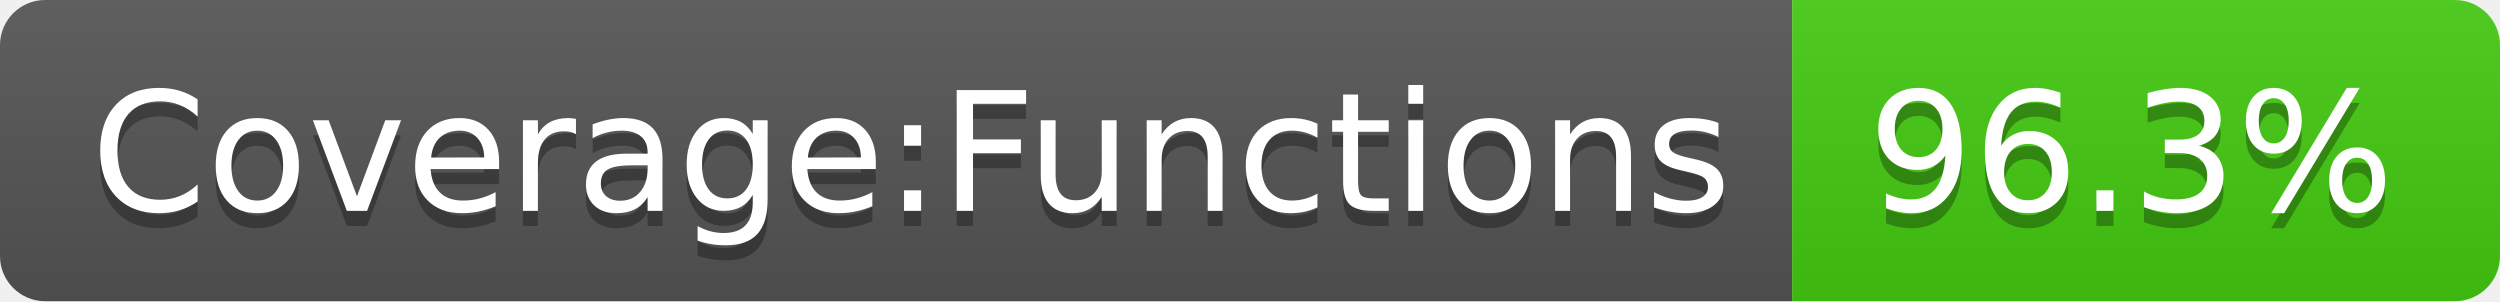
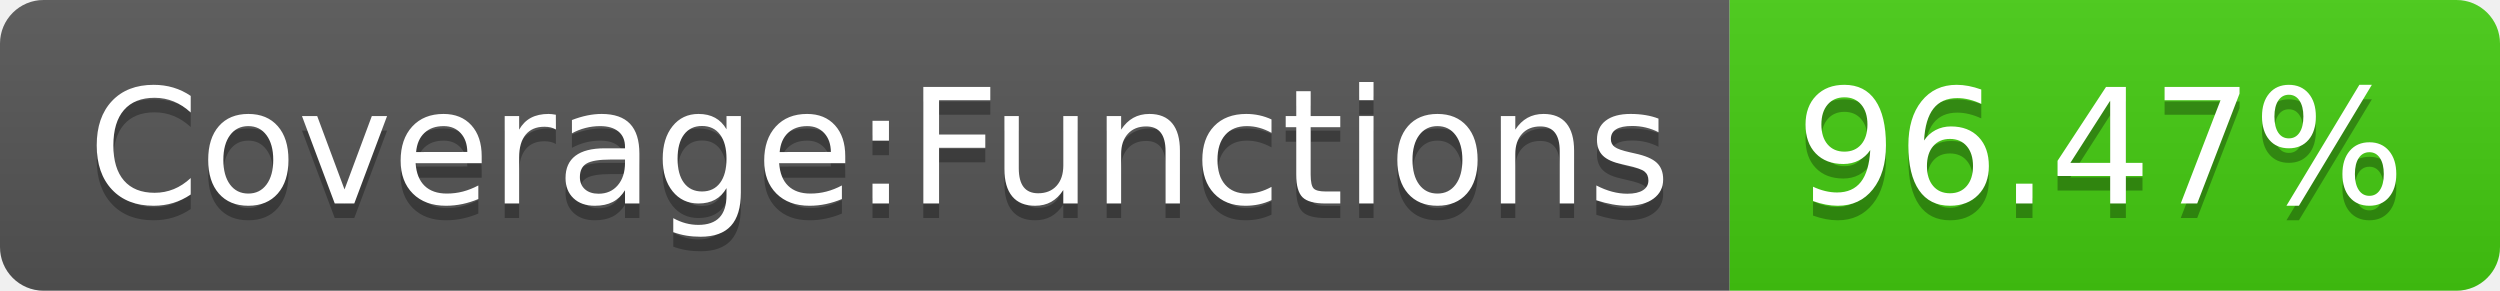
- <svg xmlns="http://www.w3.org/2000/svg" width="166" height="20">
+ <svg xmlns="http://www.w3.org/2000/svg" width="172" height="20">
  <linearGradient id="s" x2="0" y2="100%">
    <stop offset="0" stop-color="#bbb" stop-opacity=".1" />
    <stop offset="1" stop-opacity=".1" />
  </linearGradient>
  <clipPath id="r">
-     <rect width="166" height="20" rx="3" fill="#fff" />
+     <rect width="172" height="20" rx="3" fill="#fff" />
  </clipPath>
  <g clip-path="url(#r)">
    <rect width="119" height="20" fill="#555" />
-     <rect x="119" width="47" height="20" fill="#4c1" />
-     <rect width="166" height="20" fill="url(#s)" />
+     <rect x="119" width="53" height="20" fill="#4c1" />
+     <rect width="172" height="20" fill="url(#s)" />
  </g>
  <g fill="#fff" text-anchor="middle" font-family="Verdana,Geneva,DejaVu Sans,sans-serif" text-rendering="geometricPrecision" font-size="110">
    <text x="605" y="150" fill="#010101" fill-opacity=".3" transform="scale(.1)" textLength="1090">Coverage:Functions</text>
    <text x="605" y="140" transform="scale(.1)" textLength="1090">Coverage:Functions</text>
-     <text x="1415" y="150" fill="#010101" fill-opacity=".3" transform="scale(.1)" textLength="370">96.3%</text>
-     <text x="1415" y="140" transform="scale(.1)" textLength="370">96.3%</text>
+     <text x="1445" y="150" fill="#010101" fill-opacity=".3" transform="scale(.1)" textLength="430">96.47%</text>
+     <text x="1445" y="140" transform="scale(.1)" textLength="430">96.47%</text>
  </g>
</svg>
